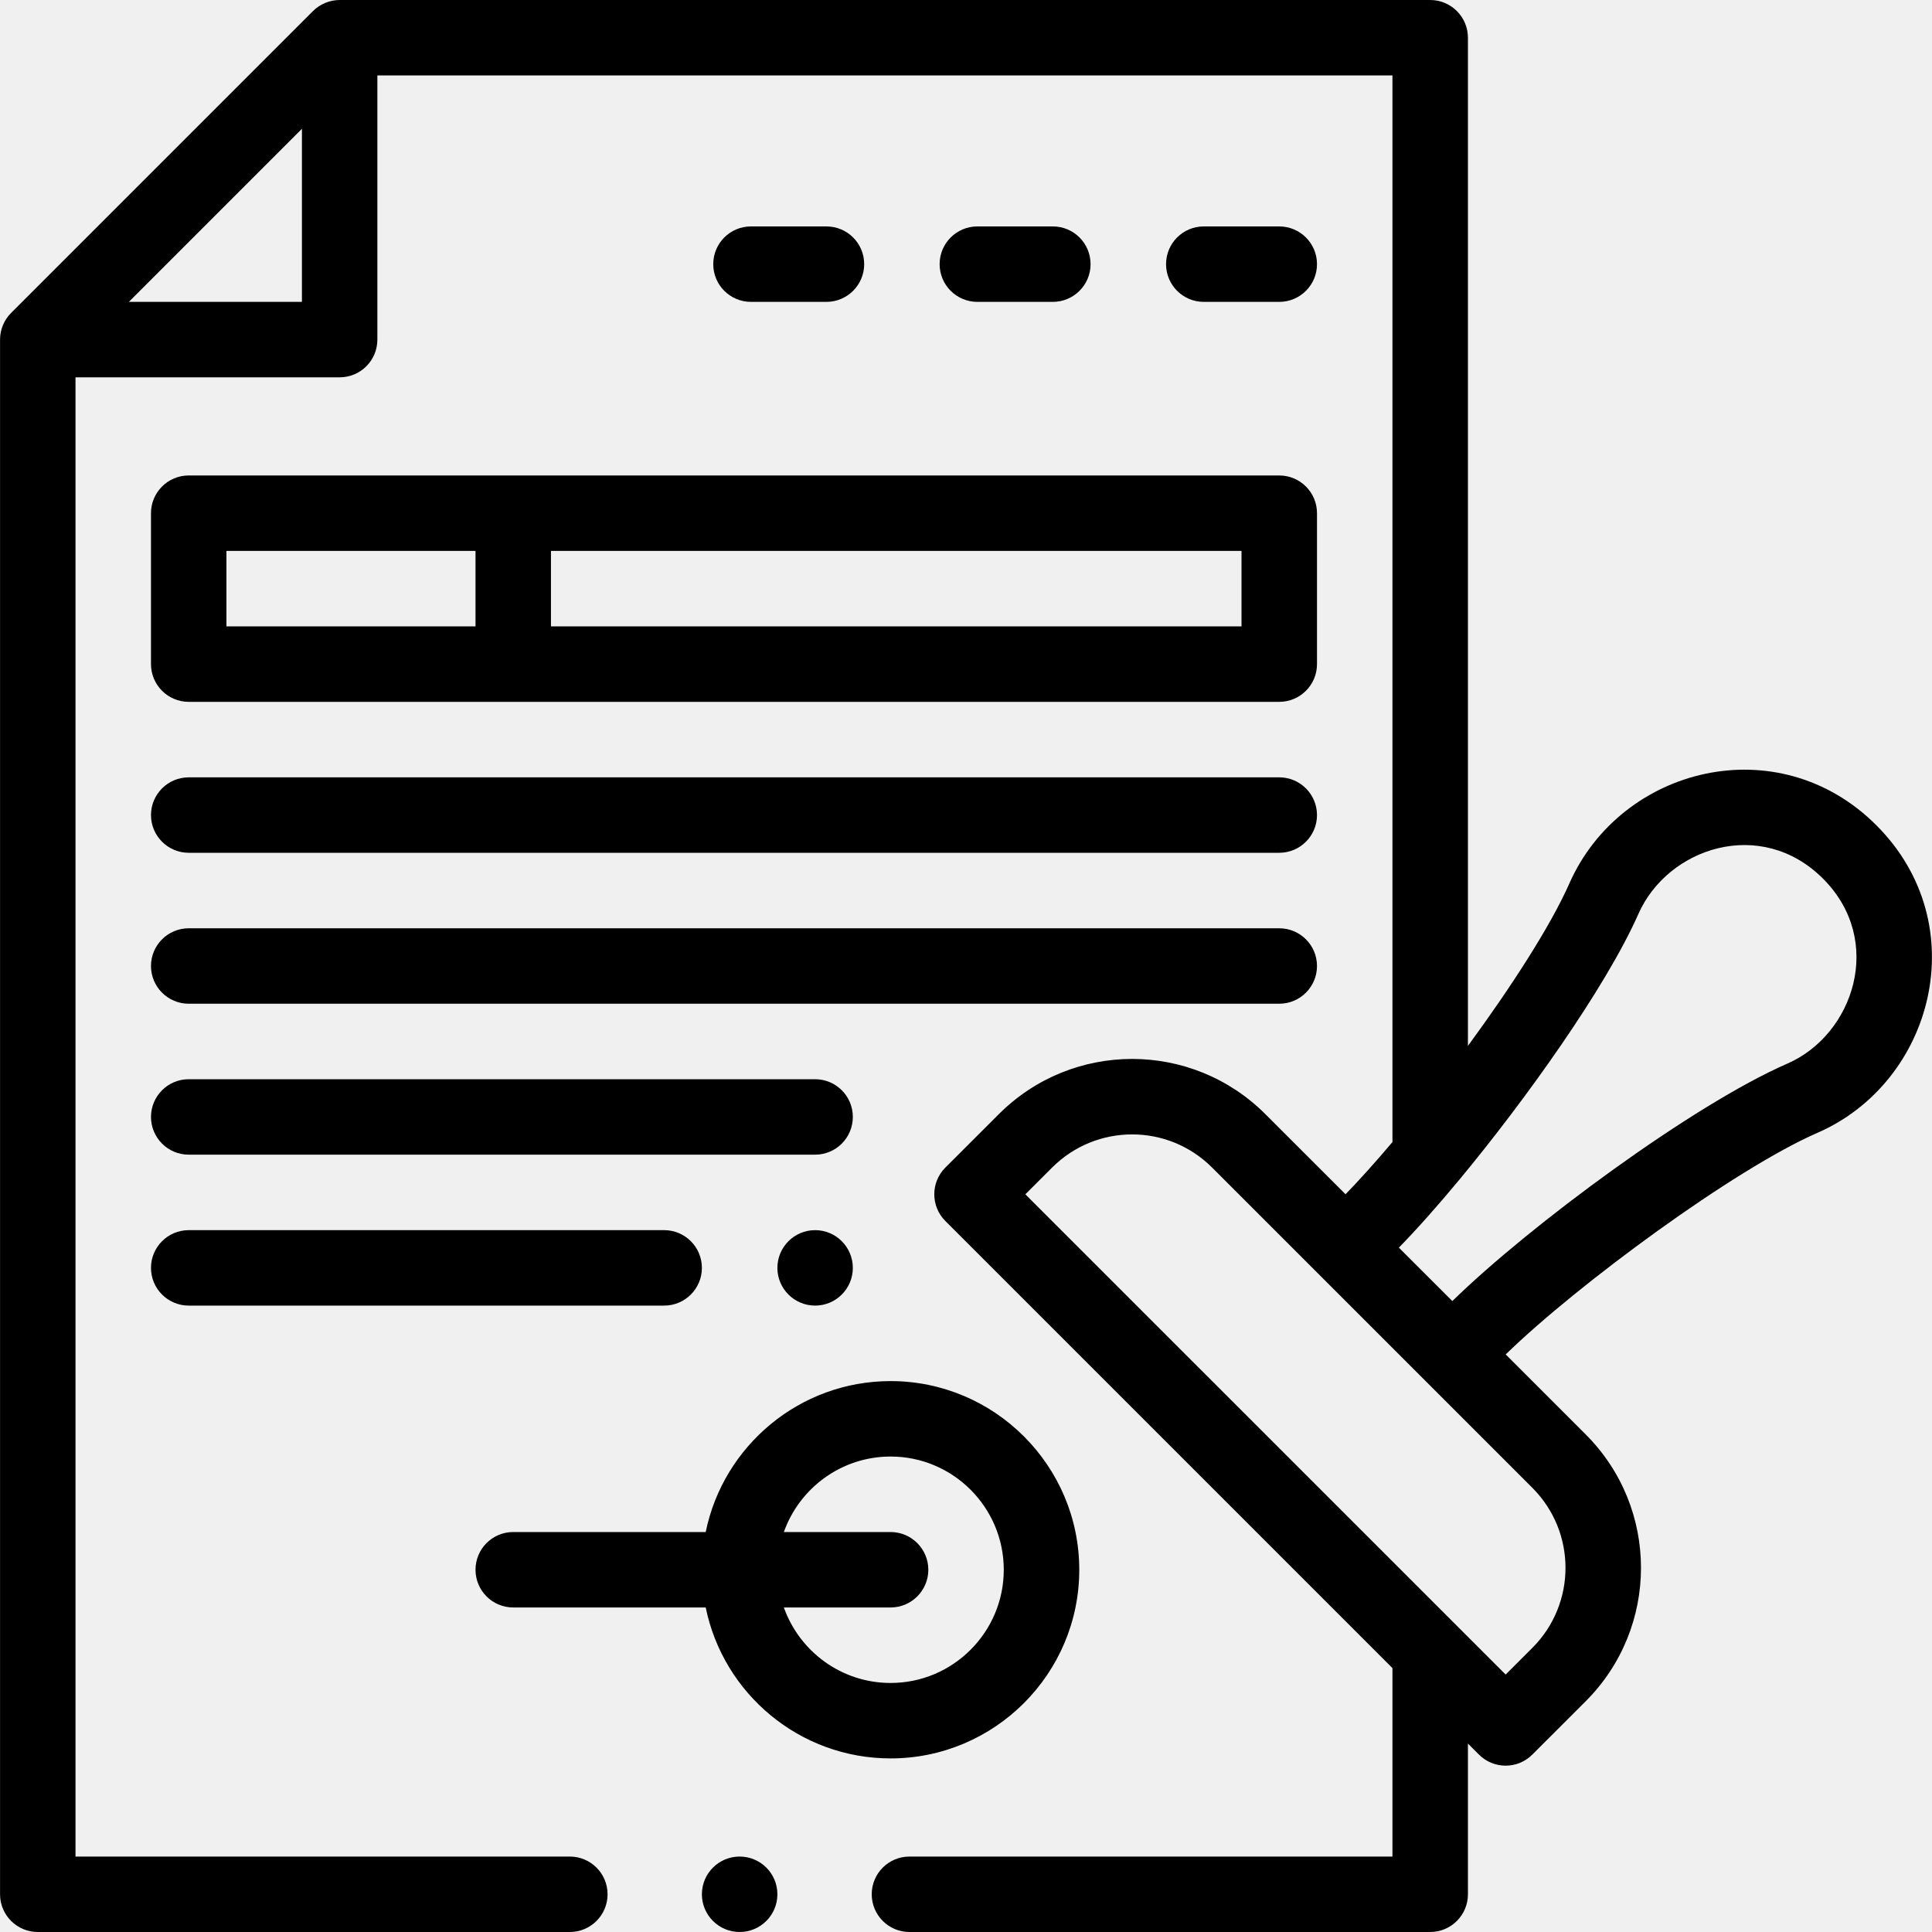
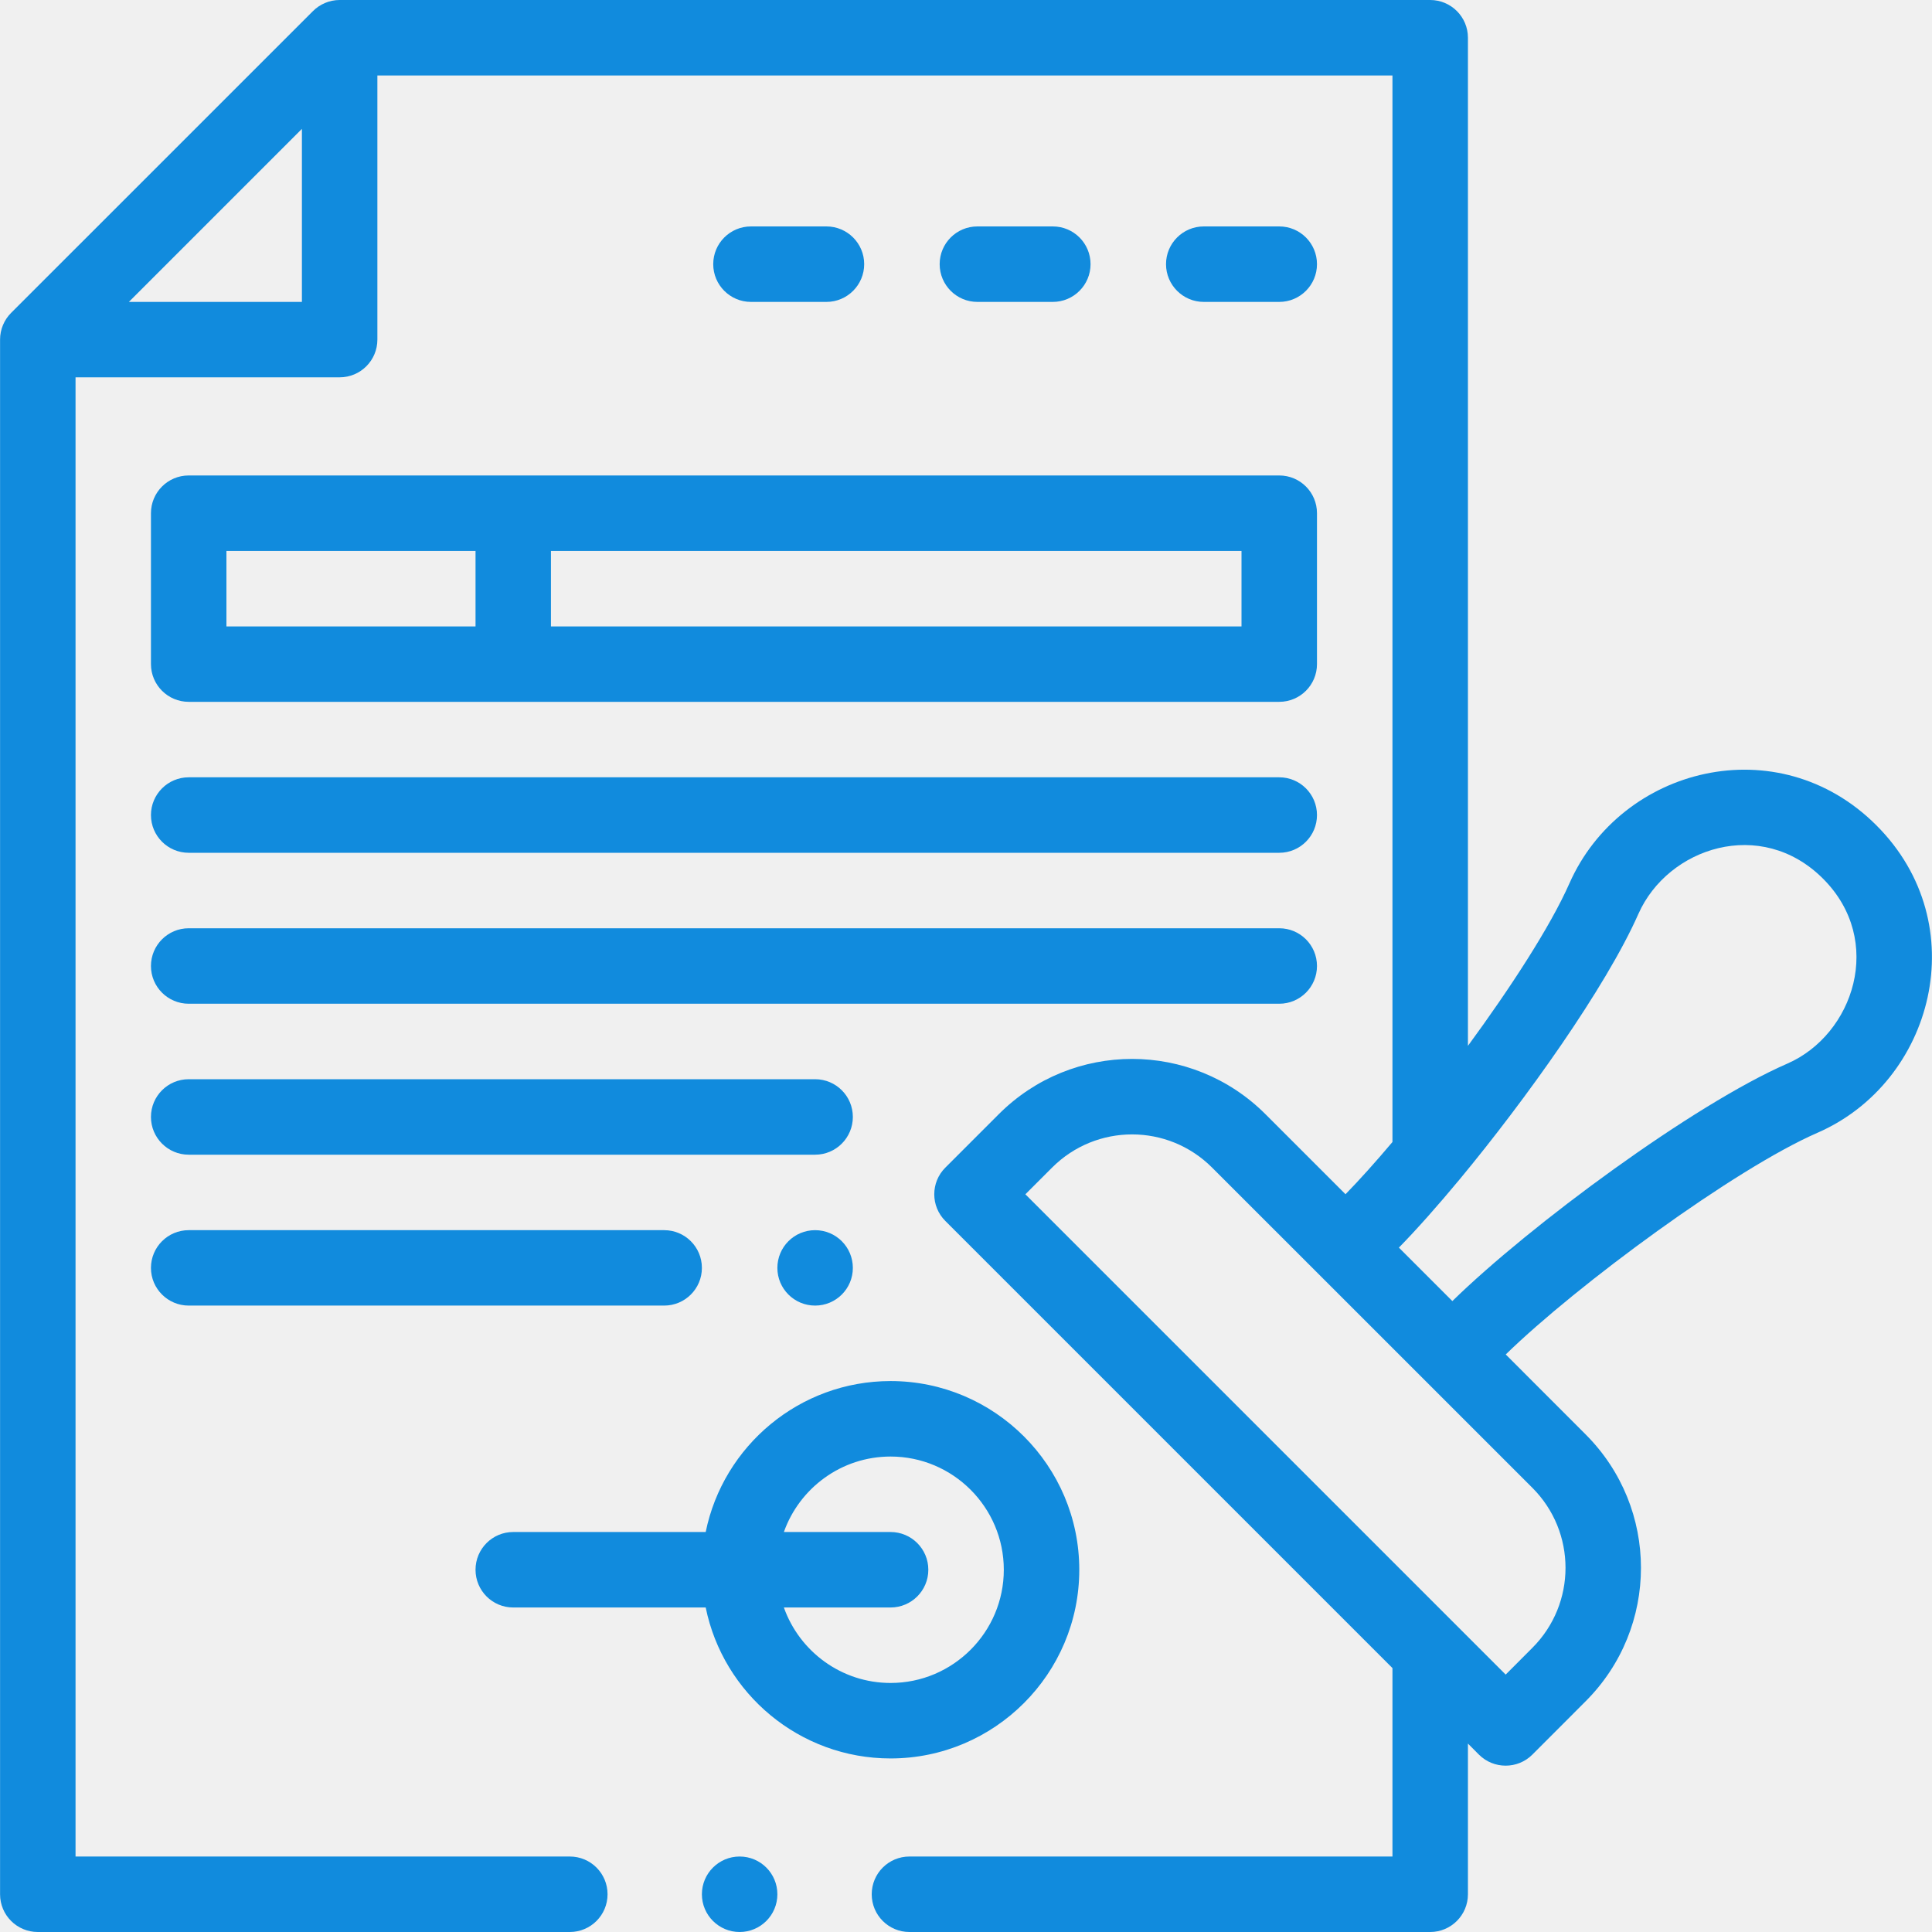
- <svg xmlns="http://www.w3.org/2000/svg" width="40" height="40" viewBox="0 0 40 40" fill="none">
+ <svg xmlns="http://www.w3.org/2000/svg" width="30" height="30" viewBox="0 0 30 30" fill="none">
  <g clip-path="url(#clip0)">
-     <path d="M16.876 27.031C17.307 27.031 17.657 26.681 17.657 26.25C17.657 25.819 17.307 25.469 16.876 25.469C16.445 25.469 16.095 25.819 16.095 26.25C16.095 26.681 16.445 27.031 16.876 27.031Z" fill="black" />
-     <path d="M3.126 10.625V13.75C3.126 14.181 3.476 14.531 3.907 14.531H26.485C26.917 14.531 27.267 14.181 27.267 13.75V10.625C27.267 10.194 26.917 9.844 26.485 9.844H3.907C3.476 9.844 3.126 10.194 3.126 10.625ZM11.407 11.406H25.704V12.969H11.407V11.406ZM4.688 11.406H9.845V12.969H4.688V11.406Z" fill="black" />
-     <path d="M3.907 17.656H26.485C26.917 17.656 27.267 17.306 27.267 16.875C27.267 16.444 26.917 16.094 26.485 16.094H3.907C3.476 16.094 3.126 16.444 3.126 16.875C3.126 17.306 3.476 17.656 3.907 17.656Z" fill="black" />
-     <path d="M3.907 20.781H26.485C26.917 20.781 27.267 20.431 27.267 20C27.267 19.569 26.917 19.219 26.485 19.219H3.907C3.476 19.219 3.126 19.569 3.126 20C3.126 20.431 3.476 20.781 3.907 20.781Z" fill="black" />
-     <path d="M3.907 23.906H16.876C17.308 23.906 17.657 23.556 17.657 23.125C17.657 22.694 17.308 22.344 16.876 22.344H3.907C3.476 22.344 3.126 22.694 3.126 23.125C3.126 23.556 3.476 23.906 3.907 23.906Z" fill="black" />
-     <path d="M3.907 27.031H13.751C14.182 27.031 14.532 26.681 14.532 26.25C14.532 25.819 14.182 25.469 13.751 25.469H3.907C3.476 25.469 3.126 25.819 3.126 26.25C3.126 26.681 3.476 27.031 3.907 27.031Z" fill="black" />
-     <path d="M10.626 33.281H14.611C14.974 35.062 16.552 36.406 18.439 36.406C20.592 36.406 22.345 34.654 22.345 32.5C22.345 30.346 20.592 28.594 18.439 28.594C16.552 28.594 14.974 29.938 14.611 31.719H10.626C10.194 31.719 9.845 32.069 9.845 32.5C9.845 32.931 10.194 33.281 10.626 33.281ZM18.439 31.719H16.229C16.552 30.809 17.42 30.156 18.439 30.156C19.731 30.156 20.782 31.208 20.782 32.5C20.782 33.792 19.731 34.844 18.439 34.844C17.42 34.844 16.552 34.191 16.229 33.281H18.439C18.87 33.281 19.22 32.931 19.22 32.5C19.22 32.069 18.87 31.719 18.439 31.719Z" fill="black" />
-     <path d="M26.485 6.25C26.917 6.25 27.267 5.9 27.267 5.469C27.267 5.037 26.917 4.688 26.485 4.688H24.923C24.491 4.688 24.142 5.037 24.142 5.469C24.142 5.9 24.491 6.25 24.923 6.25H26.485Z" fill="black" />
-     <path d="M21.798 6.25C22.229 6.25 22.579 5.9 22.579 5.469C22.579 5.037 22.229 4.688 21.798 4.688H20.235C19.804 4.688 19.454 5.037 19.454 5.469C19.454 5.9 19.804 6.25 20.235 6.25H21.798Z" fill="black" />
-     <path d="M17.11 6.25C17.542 6.25 17.892 5.9 17.892 5.469C17.892 5.037 17.542 4.688 17.11 4.688H15.548C15.116 4.688 14.767 5.037 14.767 5.469C14.767 5.9 15.116 6.25 15.548 6.25H17.11Z" fill="black" />
-     <path d="M15.313 40C15.745 40 16.095 39.65 16.095 39.219C16.095 38.787 15.745 38.438 15.313 38.438C14.882 38.438 14.532 38.787 14.532 39.219C14.532 39.65 14.882 40 15.313 40Z" fill="black" />
-     <path d="M0.782 40H11.798C12.229 40 12.579 39.65 12.579 39.219C12.579 38.787 12.229 38.438 11.798 38.438H1.563V7.812H7.032C7.464 7.812 7.813 7.463 7.813 7.031V1.562H28.829V23.645C28.475 24.064 28.144 24.432 27.858 24.726L26.201 23.07C24.675 21.542 22.203 21.542 20.677 23.07L19.572 24.174C19.267 24.479 19.267 24.974 19.572 25.279L28.829 34.536V38.438H18.829C18.398 38.438 18.048 38.787 18.048 39.219C18.048 39.65 18.398 40 18.829 40H29.61C30.042 40 30.392 39.65 30.392 39.219V36.099L30.62 36.327C30.925 36.632 31.42 36.633 31.725 36.327L32.83 35.223C34.356 33.696 34.357 31.225 32.83 29.698L31.174 28.042C32.656 26.598 35.916 24.2 37.628 23.454C40.032 22.407 40.9 19.139 38.849 17.087C36.813 15.051 33.559 15.878 32.493 18.289C32.093 19.193 31.265 20.463 30.392 21.654V0.781C30.392 0.35 30.042 0 29.61 0H7.032C6.819 0 6.619 0.09 6.48 0.229L0.23 6.479C0.088 6.62 0.001 6.819 0.001 7.031V39.219C0.001 39.65 0.351 40 0.782 40ZM31.725 30.803C32.641 31.719 32.641 33.202 31.725 34.118L31.173 34.67L21.229 24.727L21.782 24.174C22.698 23.258 24.18 23.257 25.096 24.174L31.725 30.803ZM30.223 24.414C31.577 22.781 33.245 20.45 33.922 18.921C34.529 17.548 36.459 16.907 37.744 18.192C39.029 19.478 38.376 21.424 37.005 22.021C35.061 22.868 31.677 25.365 30.069 26.937L28.962 25.831C29.333 25.452 29.765 24.966 30.223 24.414ZM6.251 2.667V6.25H2.668L6.251 2.667Z" fill="black" />
+     <path d="M12.657 20.273C12.981 20.273 13.243 20.011 13.243 19.688C13.243 19.364 12.981 19.102 12.657 19.102C12.333 19.102 12.071 19.364 12.071 19.688C12.071 20.011 12.333 20.273 12.657 20.273Z" fill="#118BDD" />
+     <path d="M2.344 7.969V10.312C2.344 10.636 2.607 10.898 2.93 10.898H19.864C20.188 10.898 20.45 10.636 20.45 10.312V7.969C20.45 7.645 20.188 7.383 19.864 7.383H2.93C2.607 7.383 2.344 7.645 2.344 7.969V7.969ZM8.555 8.555H19.278V9.727H8.555V8.555ZM3.516 8.555H7.384V9.727H3.516V8.555Z" fill="#118BDD" />
+     <path d="M2.93 13.242H19.864C20.188 13.242 20.45 12.98 20.45 12.656C20.45 12.333 20.188 12.07 19.864 12.07H2.93C2.607 12.07 2.344 12.333 2.344 12.656C2.344 12.98 2.607 13.242 2.93 13.242V13.242Z" fill="#118BDD" />
+     <path d="M2.93 15.586H19.864C20.188 15.586 20.45 15.324 20.45 15C20.45 14.676 20.188 14.414 19.864 14.414H2.93C2.607 14.414 2.344 14.676 2.344 15C2.344 15.324 2.607 15.586 2.93 15.586V15.586Z" fill="#118BDD" />
+     <path d="M2.93 17.93H12.657C12.981 17.93 13.243 17.667 13.243 17.344C13.243 17.02 12.981 16.758 12.657 16.758H2.93C2.607 16.758 2.344 17.02 2.344 17.344C2.344 17.667 2.607 17.93 2.93 17.93V17.93Z" fill="#118BDD" />
+     <path d="M2.93 20.273H10.313C10.637 20.273 10.899 20.011 10.899 19.688C10.899 19.364 10.637 19.102 10.313 19.102H2.93C2.607 19.102 2.344 19.364 2.344 19.688C2.344 20.011 2.607 20.273 2.93 20.273V20.273Z" fill="#118BDD" />
+     <path d="M7.969 24.961H10.958C11.23 26.297 12.414 27.305 13.829 27.305C15.444 27.305 16.759 25.99 16.759 24.375C16.759 22.76 15.444 21.445 13.829 21.445C12.414 21.445 11.23 22.453 10.958 23.789H7.969C7.646 23.789 7.384 24.051 7.384 24.375C7.384 24.699 7.646 24.961 7.969 24.961V24.961ZM13.829 23.789H12.172C12.414 23.107 13.065 22.617 13.829 22.617C14.798 22.617 15.587 23.406 15.587 24.375C15.587 25.344 14.798 26.133 13.829 26.133C13.065 26.133 12.414 25.643 12.172 24.961H13.829C14.152 24.961 14.415 24.699 14.415 24.375C14.415 24.051 14.152 23.789 13.829 23.789V23.789Z" fill="#118BDD" />
+     <path d="M19.864 4.688C20.188 4.688 20.45 4.425 20.45 4.102C20.45 3.778 20.188 3.516 19.864 3.516H18.692C18.369 3.516 18.106 3.778 18.106 4.102C18.106 4.425 18.369 4.688 18.692 4.688H19.864Z" fill="#118BDD" />
+     <path d="M16.348 4.688C16.672 4.688 16.934 4.425 16.934 4.102C16.934 3.778 16.672 3.516 16.348 3.516H15.177C14.853 3.516 14.591 3.778 14.591 4.102C14.591 4.425 14.853 4.688 15.177 4.688H16.348Z" fill="#118BDD" />
+     <path d="M12.833 4.688C13.156 4.688 13.419 4.425 13.419 4.102C13.419 3.778 13.156 3.516 12.833 3.516H11.661C11.337 3.516 11.075 3.778 11.075 4.102C11.075 4.425 11.337 4.688 11.661 4.688H12.833Z" fill="#118BDD" />
+     <path d="M11.485 30C11.809 30 12.071 29.738 12.071 29.414C12.071 29.09 11.809 28.828 11.485 28.828C11.162 28.828 10.899 29.09 10.899 29.414C10.899 29.738 11.162 30 11.485 30Z" fill="#118BDD" />
+     <path d="M0.587 30H8.848C9.172 30 9.434 29.738 9.434 29.414C9.434 29.09 9.172 28.828 8.848 28.828H1.173V5.859H5.274C5.598 5.859 5.86 5.597 5.86 5.273V1.172H21.622V17.733C21.356 18.048 21.108 18.324 20.893 18.544L19.651 17.302C18.506 16.157 16.652 16.156 15.508 17.302L14.679 18.131C14.45 18.359 14.45 18.73 14.679 18.959L21.622 25.902V28.828H14.122C13.798 28.828 13.536 29.09 13.536 29.414C13.536 29.738 13.798 30 14.122 30H22.208C22.531 30 22.794 29.738 22.794 29.414V27.074L22.965 27.246C23.194 27.474 23.565 27.474 23.794 27.246L24.622 26.417C25.767 25.272 25.767 23.419 24.622 22.274L23.381 21.032C24.492 19.949 26.937 18.15 28.221 17.59C30.024 16.805 30.675 14.354 29.137 12.816C27.61 11.288 25.169 11.909 24.37 13.717C24.07 14.395 23.448 15.348 22.794 16.24V0.586C22.794 0.262 22.531 0 22.208 0H5.274C5.114 0 4.964 0.067 4.86 0.172L0.172 4.859C0.066 4.965 0.001 5.114 0.001 5.273V29.414C0.001 29.738 0.263 30 0.587 30V30ZM23.794 23.102C24.481 23.789 24.481 24.901 23.794 25.588L23.38 26.003L15.922 18.545L16.336 18.131C17.023 17.443 18.135 17.443 18.822 18.131L23.794 23.102ZM22.667 18.311C23.683 17.086 24.934 15.337 25.441 14.191C25.897 13.161 27.344 12.68 28.308 13.644C29.272 14.608 28.782 16.068 27.753 16.516C26.296 17.151 23.758 19.024 22.552 20.203L21.722 19.373C22 19.089 22.324 18.724 22.667 18.311ZM4.688 2.001V4.688H2.001L4.688 2.001Z" fill="#118BDD" />
  </g>
  <defs>
    <clipPath id="clip0">
-       <rect width="40" height="40" fill="white" />
+       <rect width="30" height="30" fill="white" />
    </clipPath>
  </defs>
</svg>
